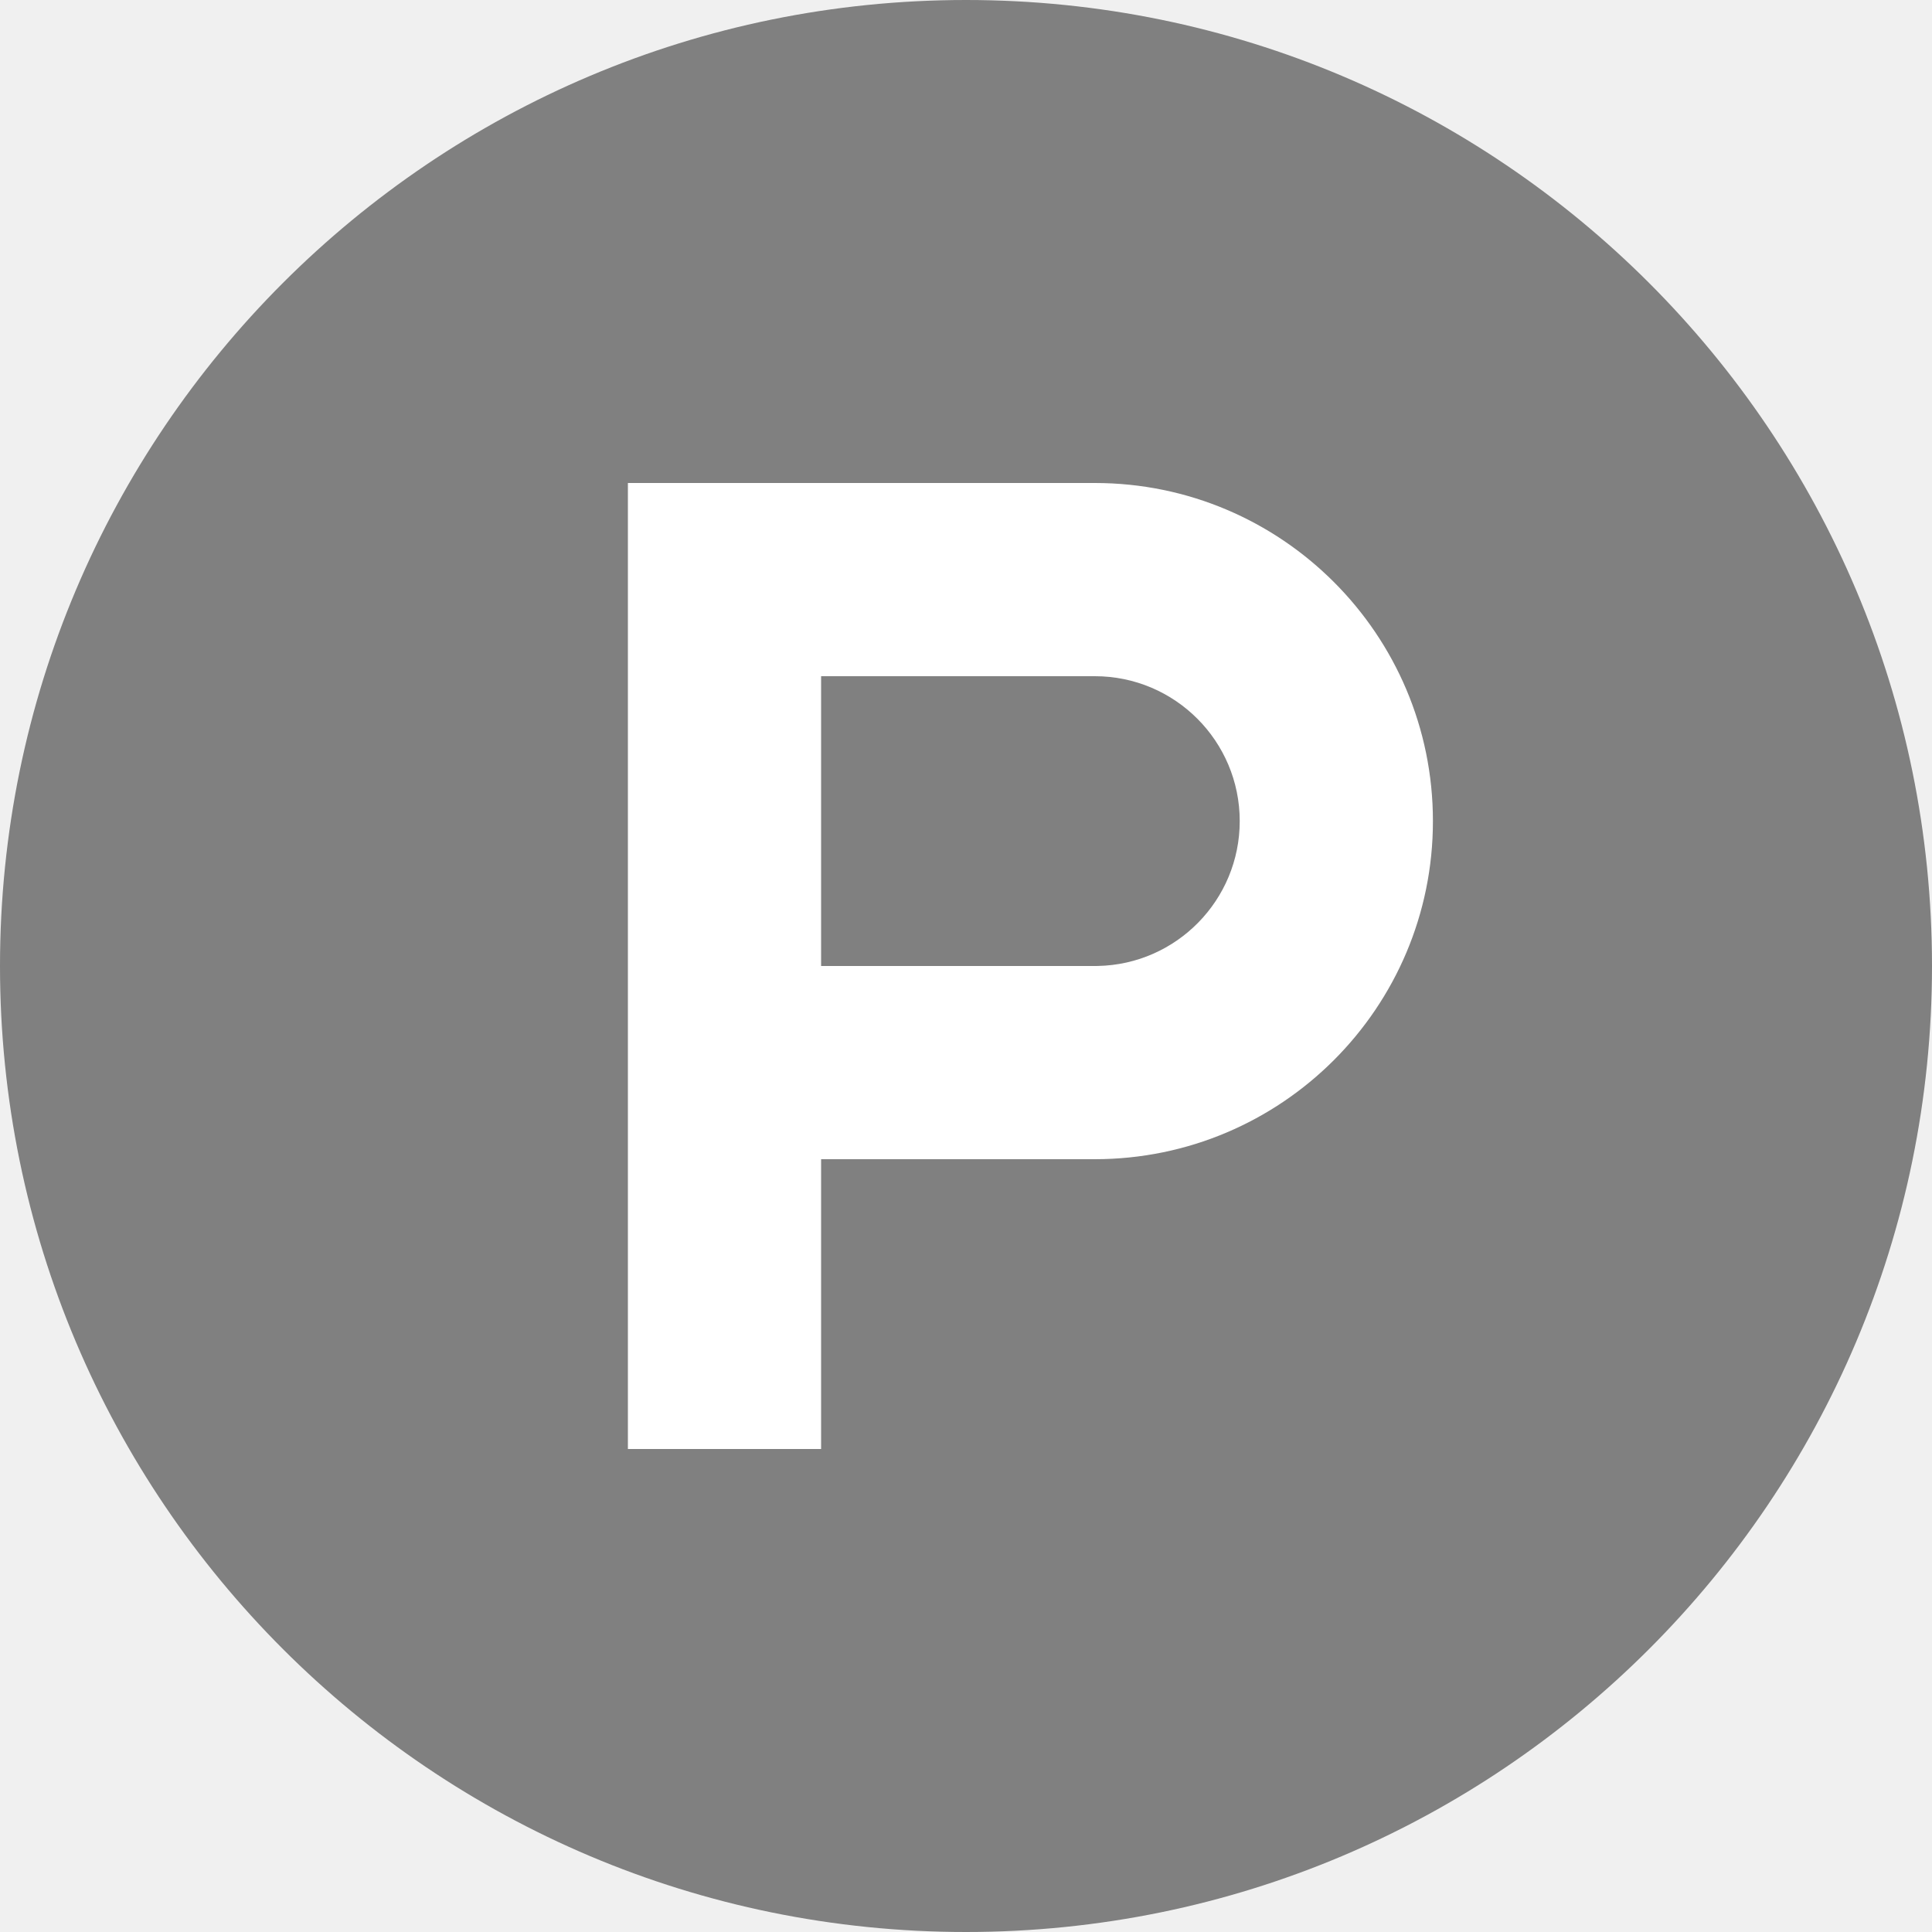
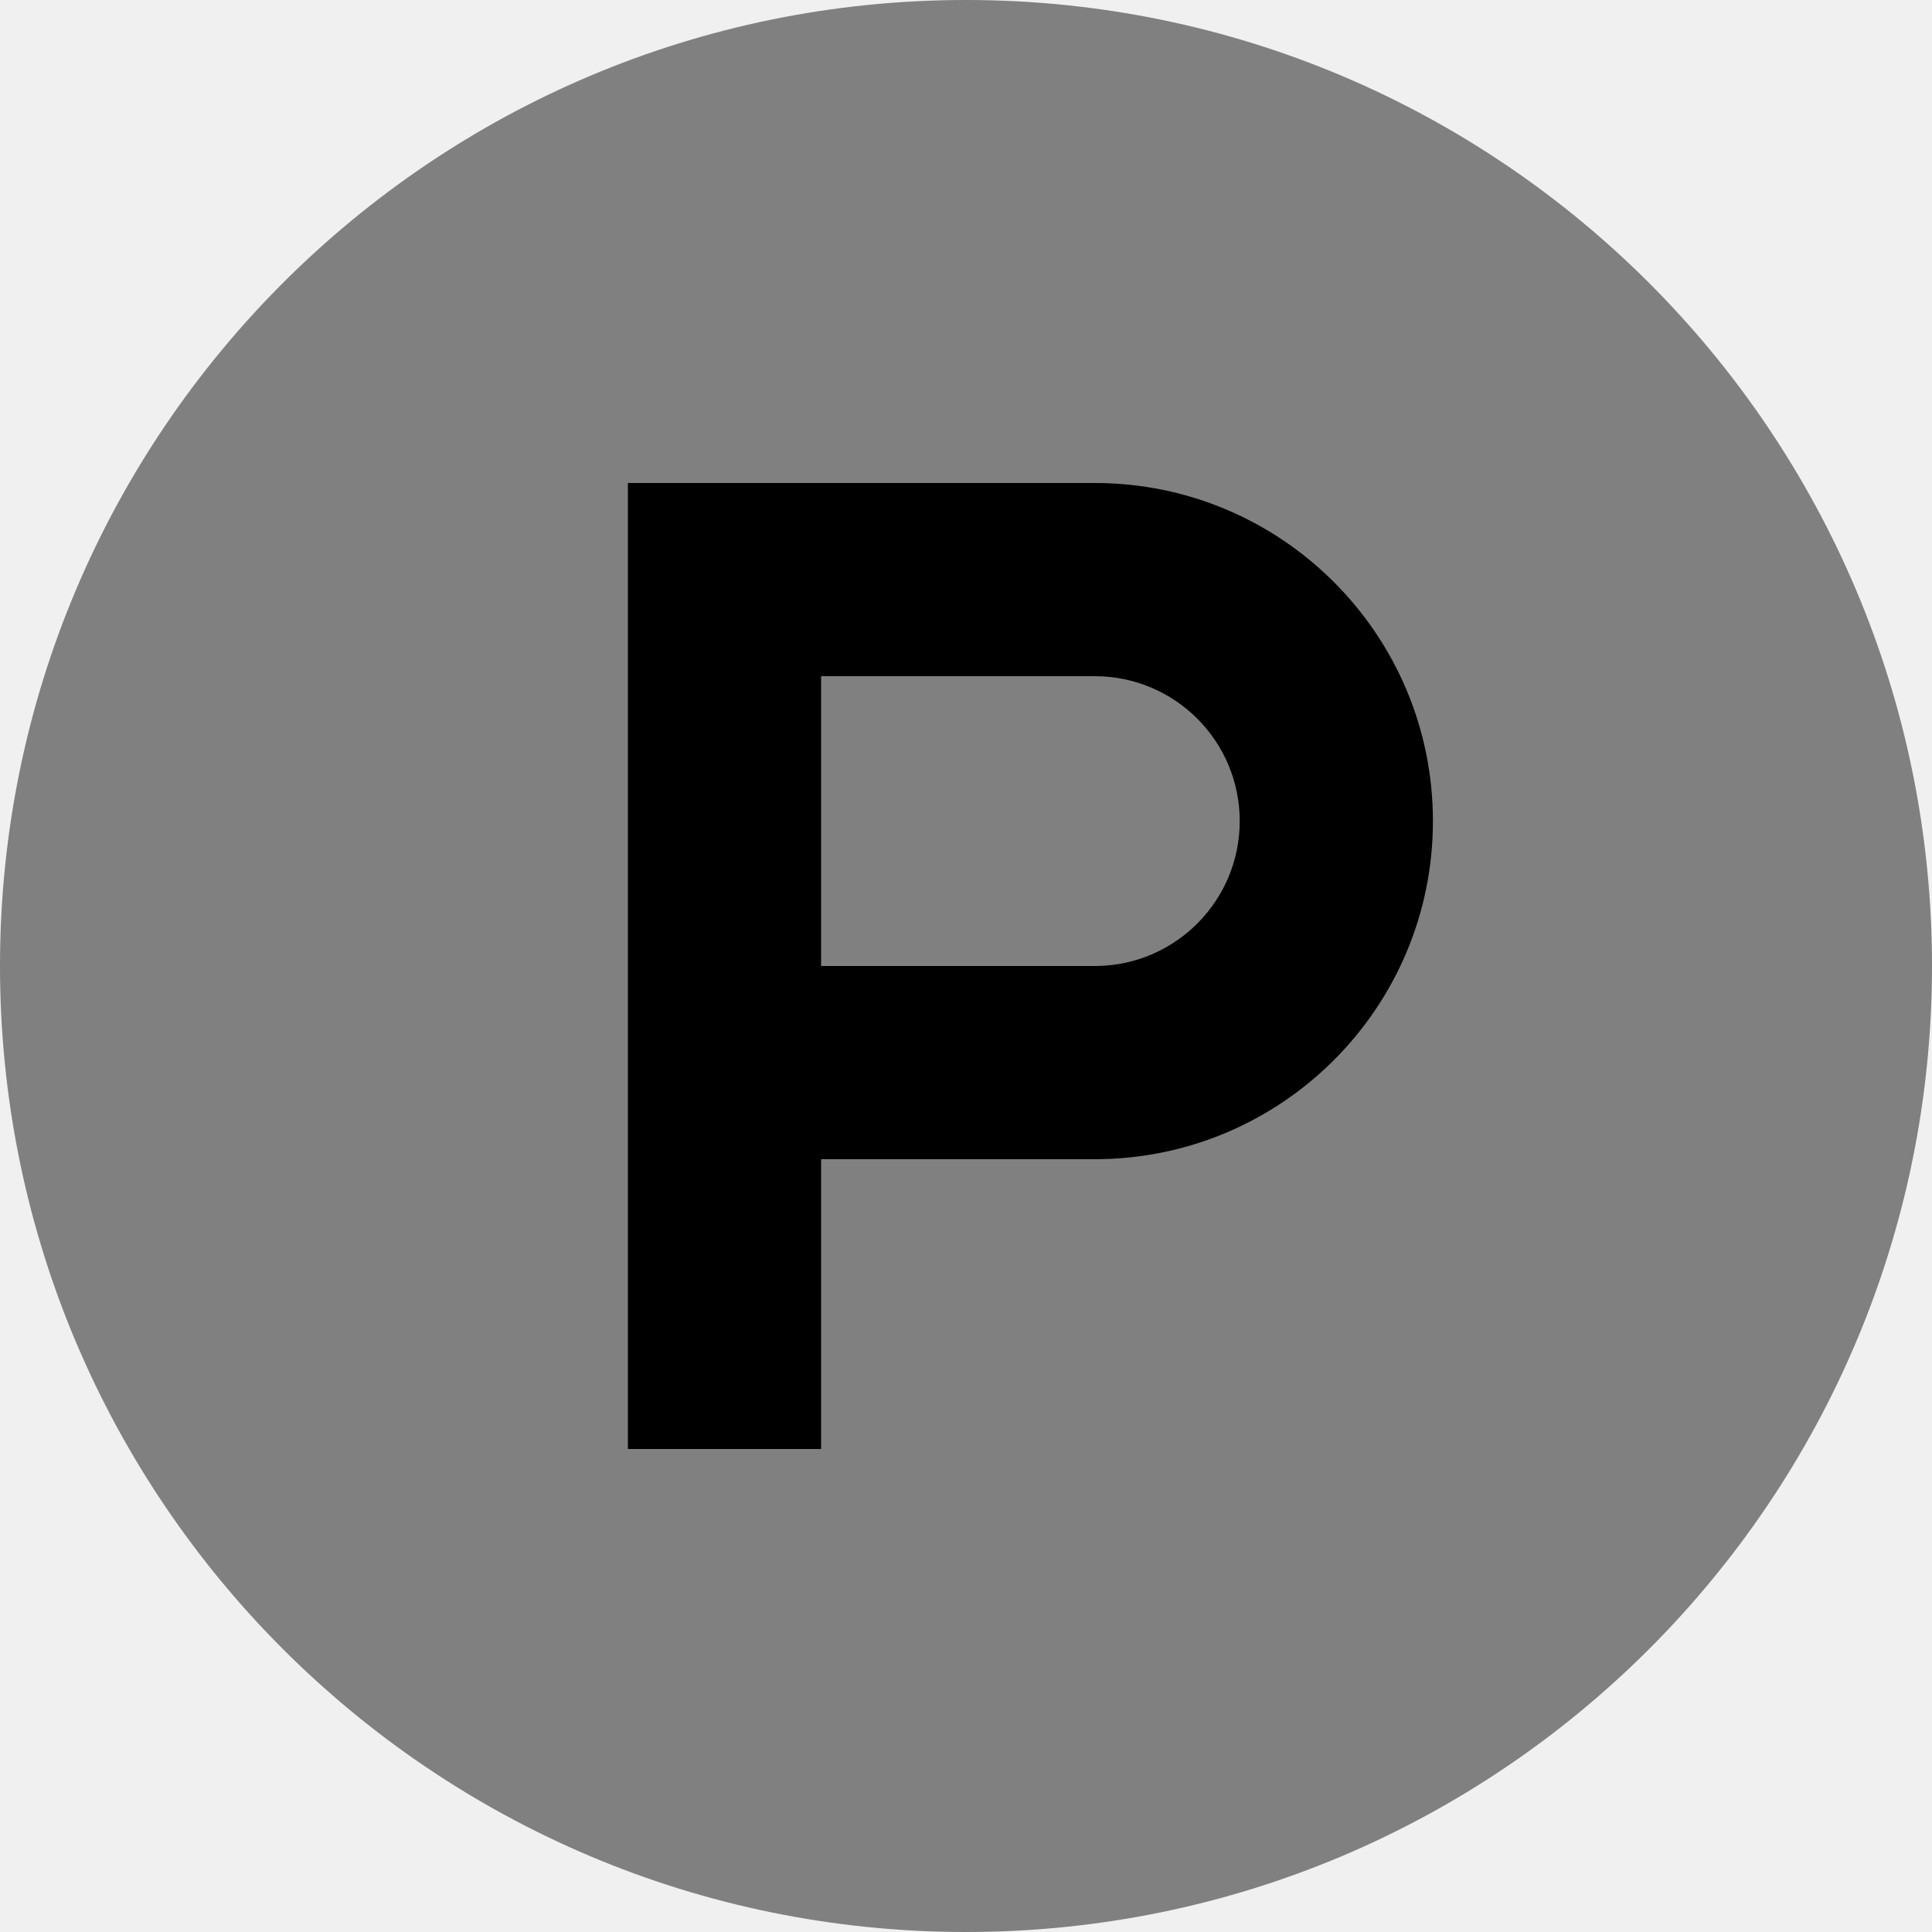
<svg xmlns="http://www.w3.org/2000/svg" viewBox="0 0 512 512" width="24px" height="24px">
  <g id="object-0" transform="matrix(1, 0, 0, 1, 0, -7.105427357601002e-15)">
    <path d="M512 256c0 141.39-114.61 256-256 256S0 397.39 0 256 114.61 0 256 0s256 114.61 256 256z" style="fill: #808080" />
-     <path d="M290.14 256H217.6v-76.8h72.54c21.2 0 38.4 17.19 38.4 38.4 0 20.93-16.76 37.96-37.58 38.39-.27.01-.55.01-.82.01zm0-128H166.4v256h51.2v-76.8h72.54c49.47-.01 89.6-40.13 89.6-89.6 0-49.48-40.13-89.6-89.6-89.6z" style="fill: #FFFFFF" />
+     <path d="M290.14 256H217.6v-76.8h72.54c21.2 0 38.4 17.19 38.4 38.4 0 20.93-16.76 37.96-37.58 38.39-.27.01-.55.01-.82.01zm0-128H166.4v256h51.2v-76.8h72.54c49.47-.01 89.6-40.13 89.6-89.6 0-49.48-40.13-89.6-89.6-89.6z" style="fill: #000000" />
  </g>
</svg>
